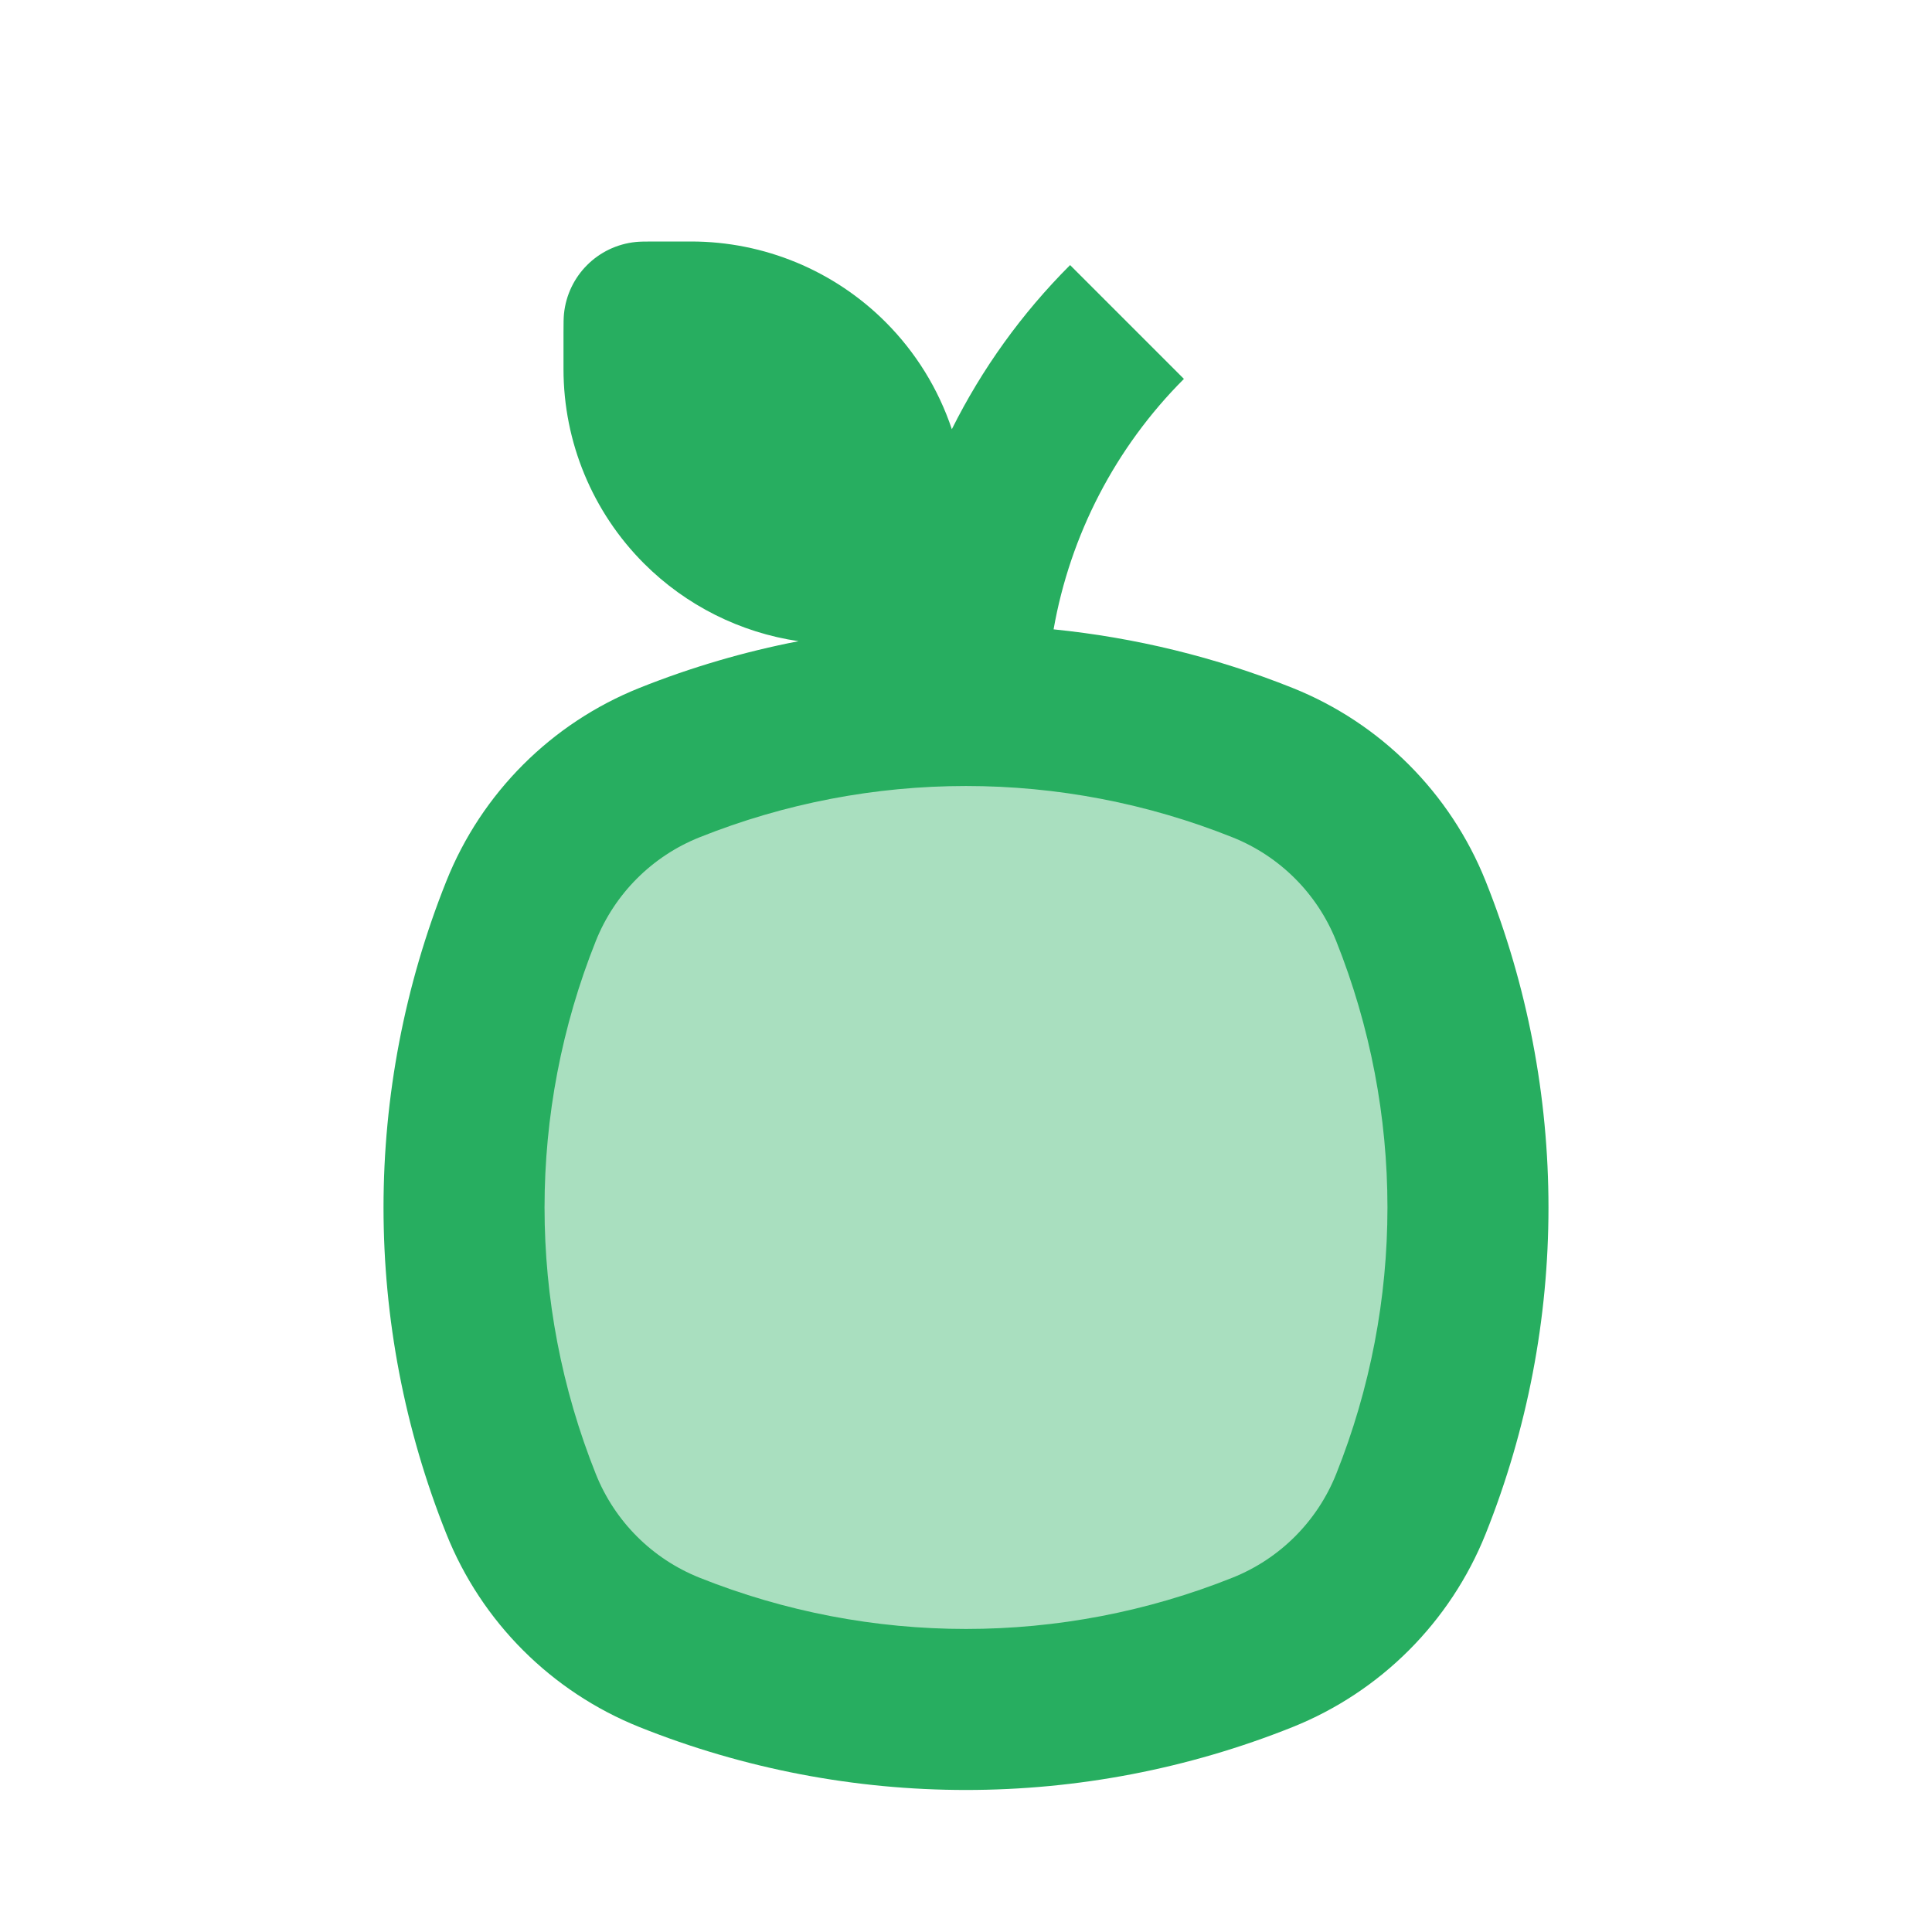
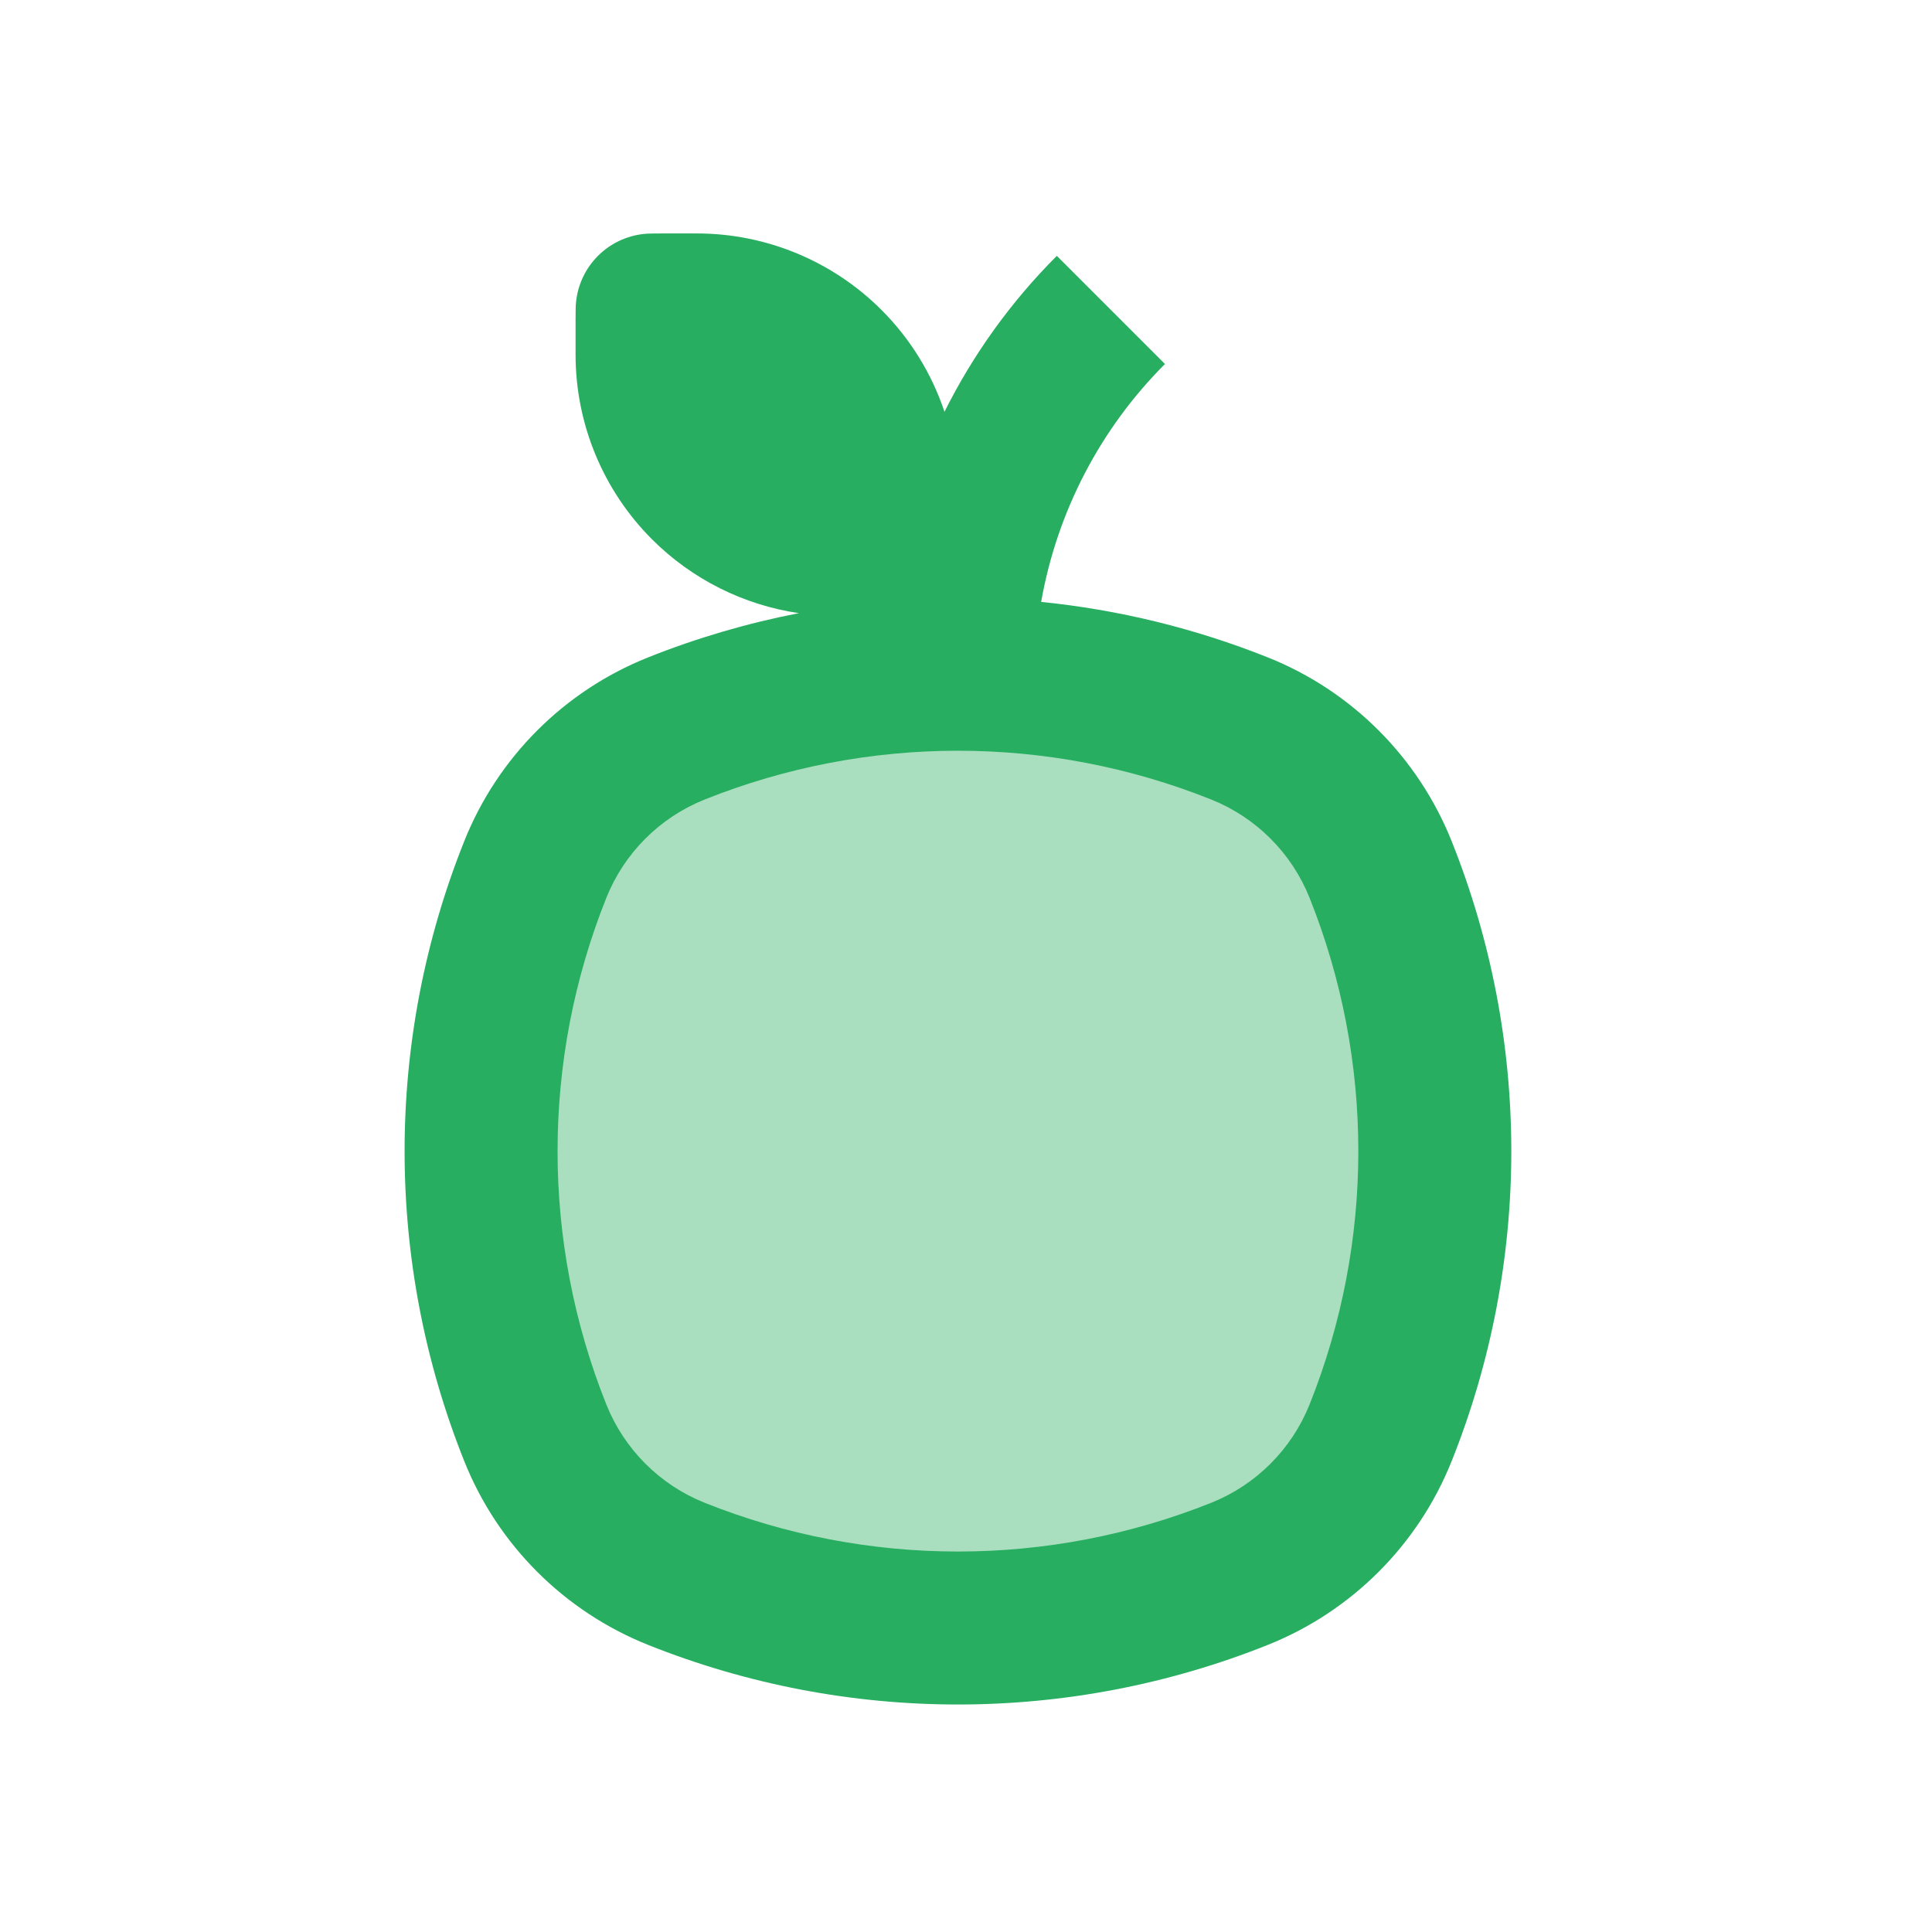
<svg xmlns="http://www.w3.org/2000/svg" width="24" height="24" viewBox="0 0 24 24" fill="none" version="1.1" id="svg3">
-   <g transform="translate(0, 1)">
-     <path style="baseline-shift:baseline;display:inline;overflow:visible;vector-effect:none;fill:#27AE60;stroke-linejoin:round;enable-background:accumulate;stop-color:#000000;fill-opacity:1;opacity:0.4" d="m 6.474,10.316 c 0.336,-0.84 1.002,-1.506 1.842,-1.842 2.365,-0.946 5.003,-0.946 7.368,0 0.84,0.336 1.506,1.002 1.842,1.842 0.946,2.365 0.946,5.003 0,7.368 -0.336,0.84 -1.002,1.506 -1.842,1.842 -2.365,0.946 -5.003,0.946 -7.368,0 -0.84,-0.336 -1.506,-1.002 -1.842,-1.842 -0.946,-2.365 -0.946,-5.003 0,-7.368 z" id="path4" />
-     <path id="path5" style="baseline-shift:baseline;display:inline;overflow:visible;vector-effect:none;fill:#27AE60;stroke-linejoin:round;enable-background:accumulate;stop-color:#000000;fill-opacity:1;stroke:none" d="M 8.129 2 C 8.009 2 7.949 2.001 7.898 2.006 C 7.426 2.054 7.054 2.426 7.006 2.898 C 7.001 2.949 7 3.009 7 3.129 L 7 3.586 C 7 4.491 7.36 5.36 8 6 C 8.522 6.522 9.198 6.859 9.92 6.965 C 9.25 7.095 8.588 7.288 7.945 7.545 C 6.851 7.982 5.982 8.851 5.545 9.945 C 4.504 12.548 4.504 15.452 5.545 18.055 C 5.982 19.149 6.851 20.017 7.945 20.455 C 10.548 21.496 13.452 21.496 16.055 20.455 C 17.149 20.017 18.017 19.149 18.455 18.055 C 19.496 15.452 19.496 12.548 18.455 9.945 C 18.017 8.851 17.149 7.982 16.055 7.545 C 15.096 7.162 14.098 6.92 13.088 6.818 C 13.294 5.648 13.855 4.559 14.707 3.707 L 13.293 2.293 C 12.691 2.895 12.197 3.584 11.824 4.332 C 11.658 3.835 11.378 3.378 11 3 C 10.36 2.36 9.491 2 8.586 2 L 8.129 2 z M 12 8.764 C 13.125 8.764 14.249 8.977 15.312 9.402 C 15.899 9.637 16.363 10.101 16.598 10.688 C 17.448 12.814 17.448 15.186 16.598 17.312 C 16.363 17.899 15.899 18.363 15.312 18.598 C 13.186 19.448 10.814 19.448 8.688 18.598 C 8.101 18.363 7.637 17.899 7.402 17.312 C 6.552 15.186 6.552 12.814 7.402 10.688 C 7.637 10.101 8.101 9.637 8.688 9.402 C 9.751 8.977 10.875 8.764 12 8.764 z " />
+   <g transform="translate(0.5, 1)">
+     <path transform="scale(0.95)" style="baseline-shift:baseline;display:inline;overflow:visible;vector-effect:none;fill:#27AE60;stroke-linejoin:round;enable-background:accumulate;stop-color:#000000;fill-opacity:1;opacity:0.4" d="m 6.474,10.316 c 0.336,-0.84 1.002,-1.506 1.842,-1.842 2.365,-0.946 5.003,-0.946 7.368,0 0.84,0.336 1.506,1.002 1.842,1.842 0.946,2.365 0.946,5.003 0,7.368 -0.336,0.84 -1.002,1.506 -1.842,1.842 -2.365,0.946 -5.003,0.946 -7.368,0 -0.84,-0.336 -1.506,-1.002 -1.842,-1.842 -0.946,-2.365 -0.946,-5.003 0,-7.368 z" id="path4" />
+     <path transform="scale(0.95)" id="path5" style="baseline-shift:baseline;display:inline;overflow:visible;vector-effect:none;fill:#27AE60;stroke-linejoin:round;enable-background:accumulate;stop-color:#000000;fill-opacity:1;stroke:none" d="M 8.129 2 C 8.009 2 7.949 2.001 7.898 2.006 C 7.426 2.054 7.054 2.426 7.006 2.898 C 7.001 2.949 7 3.009 7 3.129 L 7 3.586 C 7 4.491 7.36 5.36 8 6 C 8.522 6.522 9.198 6.859 9.92 6.965 C 9.25 7.095 8.588 7.288 7.945 7.545 C 6.851 7.982 5.982 8.851 5.545 9.945 C 4.504 12.548 4.504 15.452 5.545 18.055 C 5.982 19.149 6.851 20.017 7.945 20.455 C 10.548 21.496 13.452 21.496 16.055 20.455 C 17.149 20.017 18.017 19.149 18.455 18.055 C 19.496 15.452 19.496 12.548 18.455 9.945 C 18.017 8.851 17.149 7.982 16.055 7.545 C 15.096 7.162 14.098 6.92 13.088 6.818 C 13.294 5.648 13.855 4.559 14.707 3.707 L 13.293 2.293 C 12.691 2.895 12.197 3.584 11.824 4.332 C 11.658 3.835 11.378 3.378 11 3 C 10.36 2.36 9.491 2 8.586 2 L 8.129 2 z M 12 8.764 C 13.125 8.764 14.249 8.977 15.312 9.402 C 15.899 9.637 16.363 10.101 16.598 10.688 C 17.448 12.814 17.448 15.186 16.598 17.312 C 16.363 17.899 15.899 18.363 15.312 18.598 C 13.186 19.448 10.814 19.448 8.688 18.598 C 8.101 18.363 7.637 17.899 7.402 17.312 C 6.552 15.186 6.552 12.814 7.402 10.688 C 7.637 10.101 8.101 9.637 8.688 9.402 C 9.751 8.977 10.875 8.764 12 8.764 z " />
  </g>
</svg>
